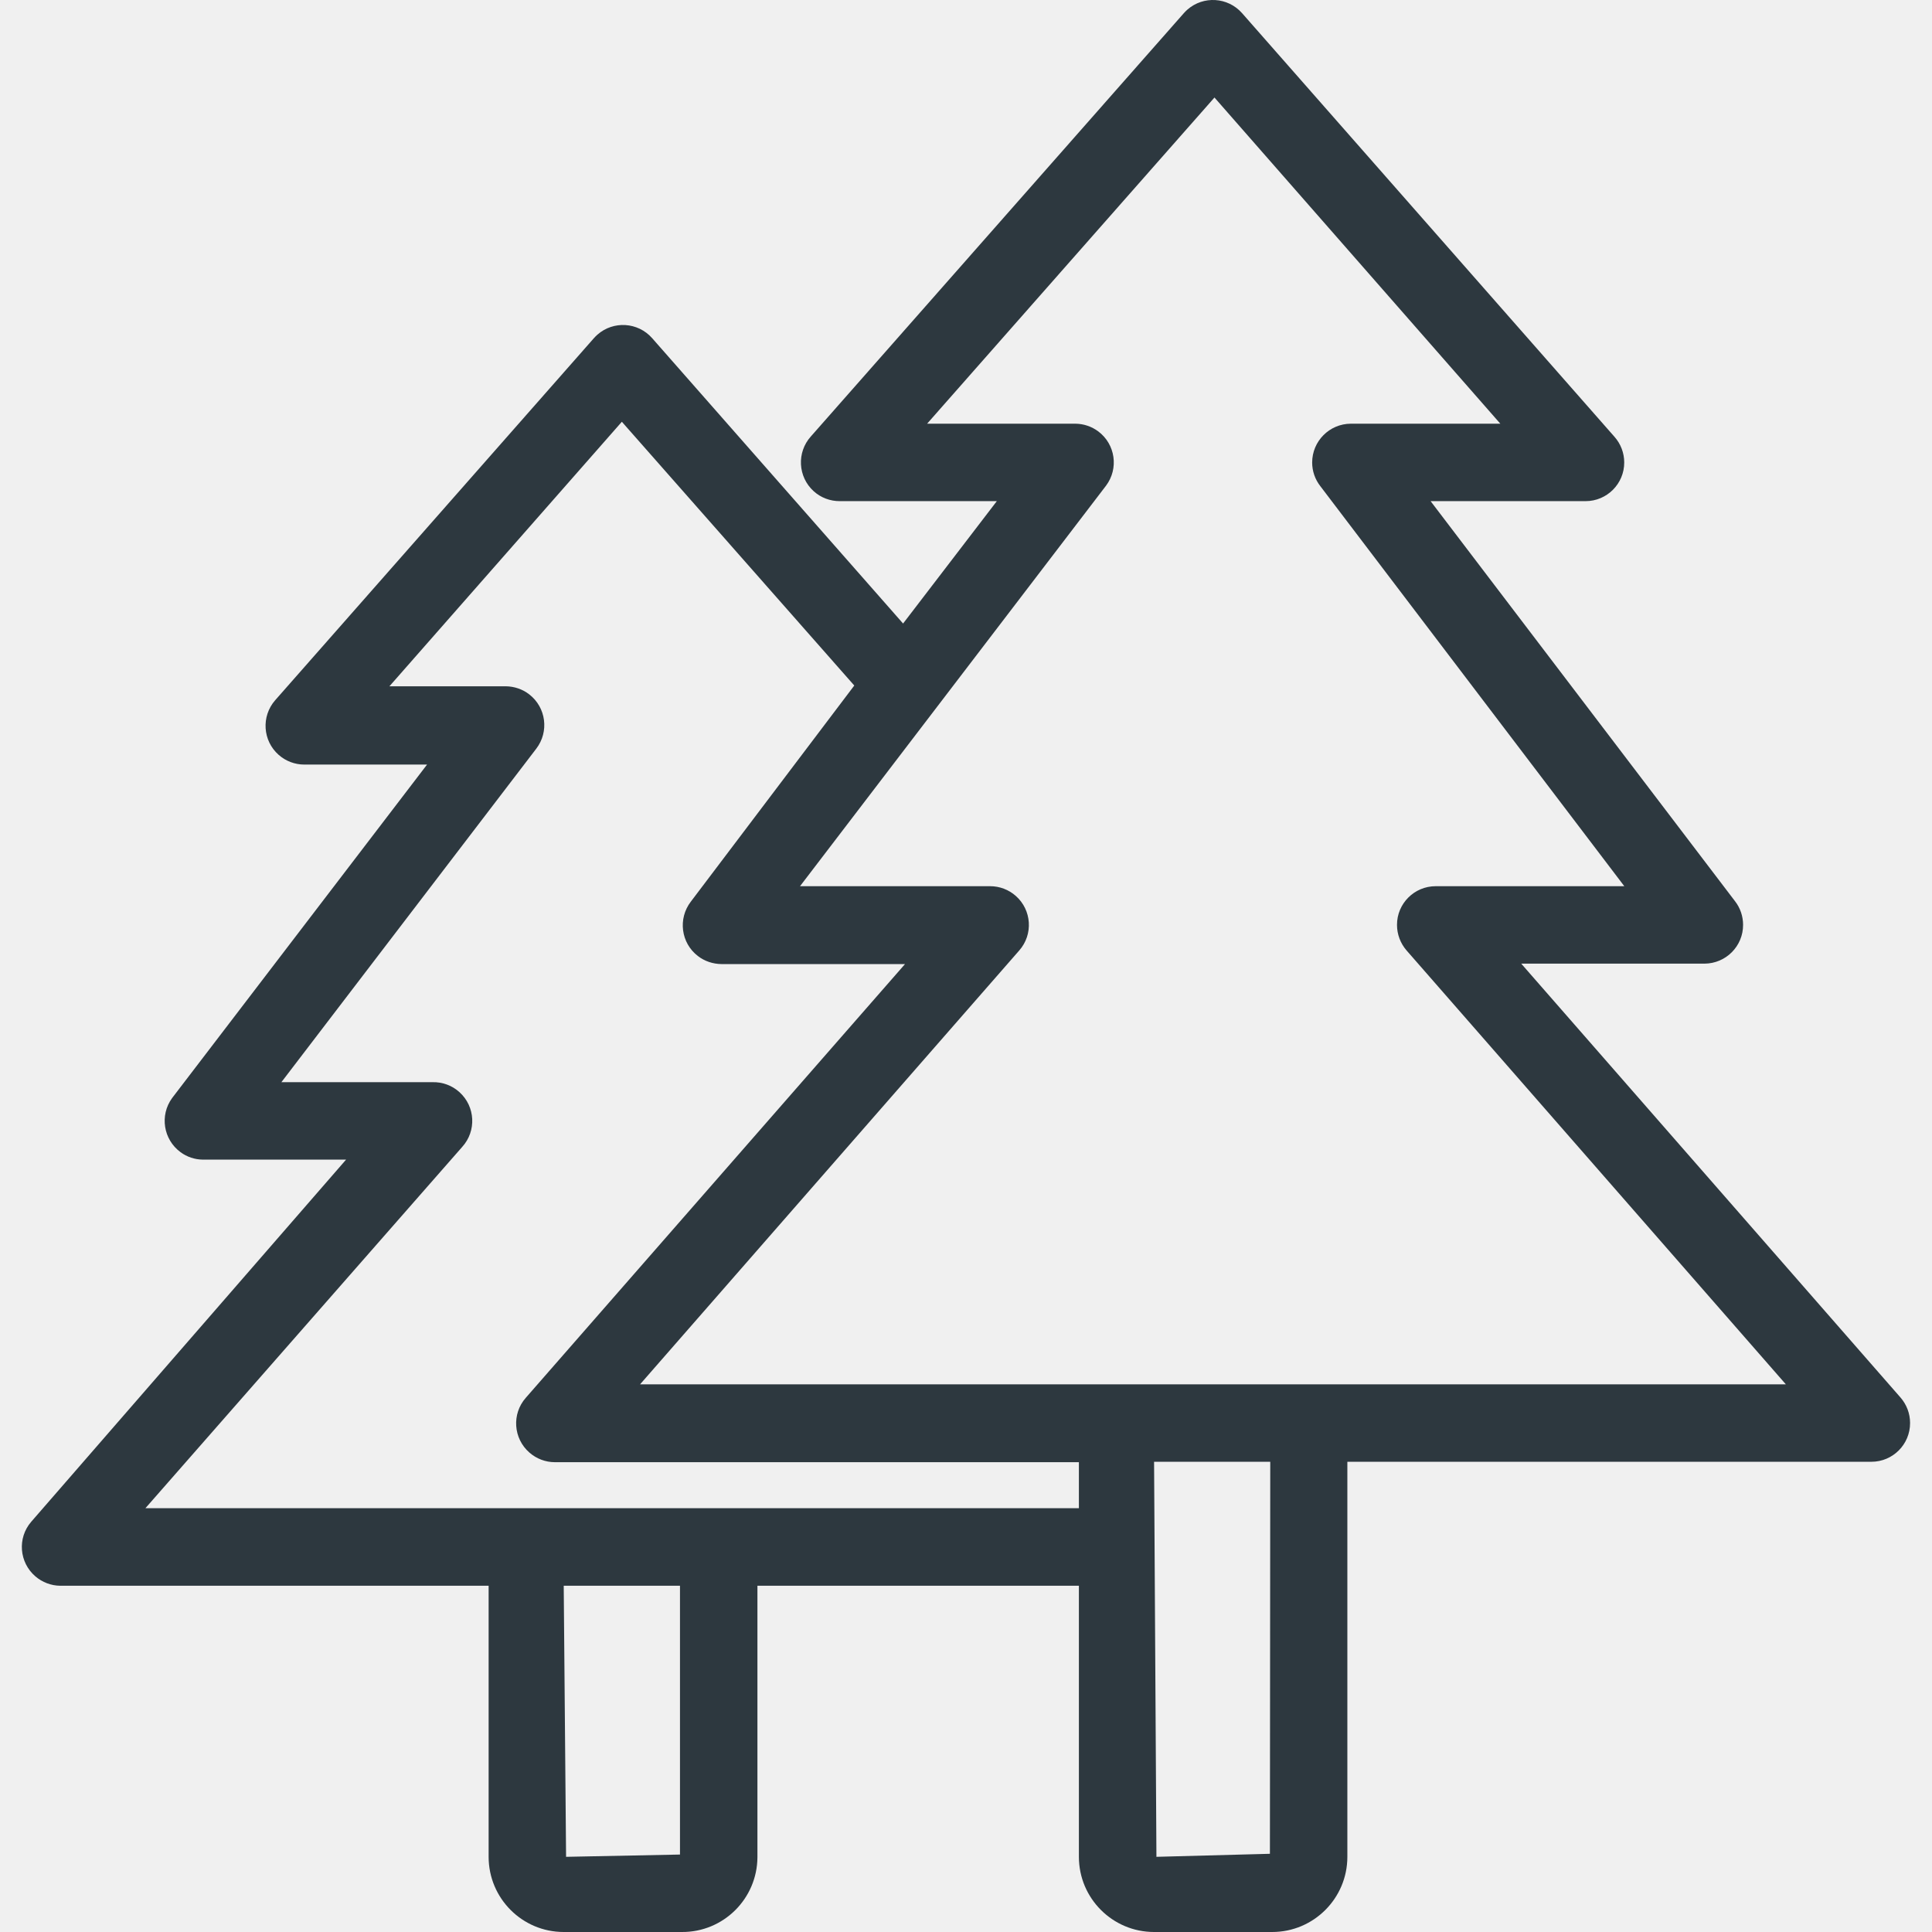
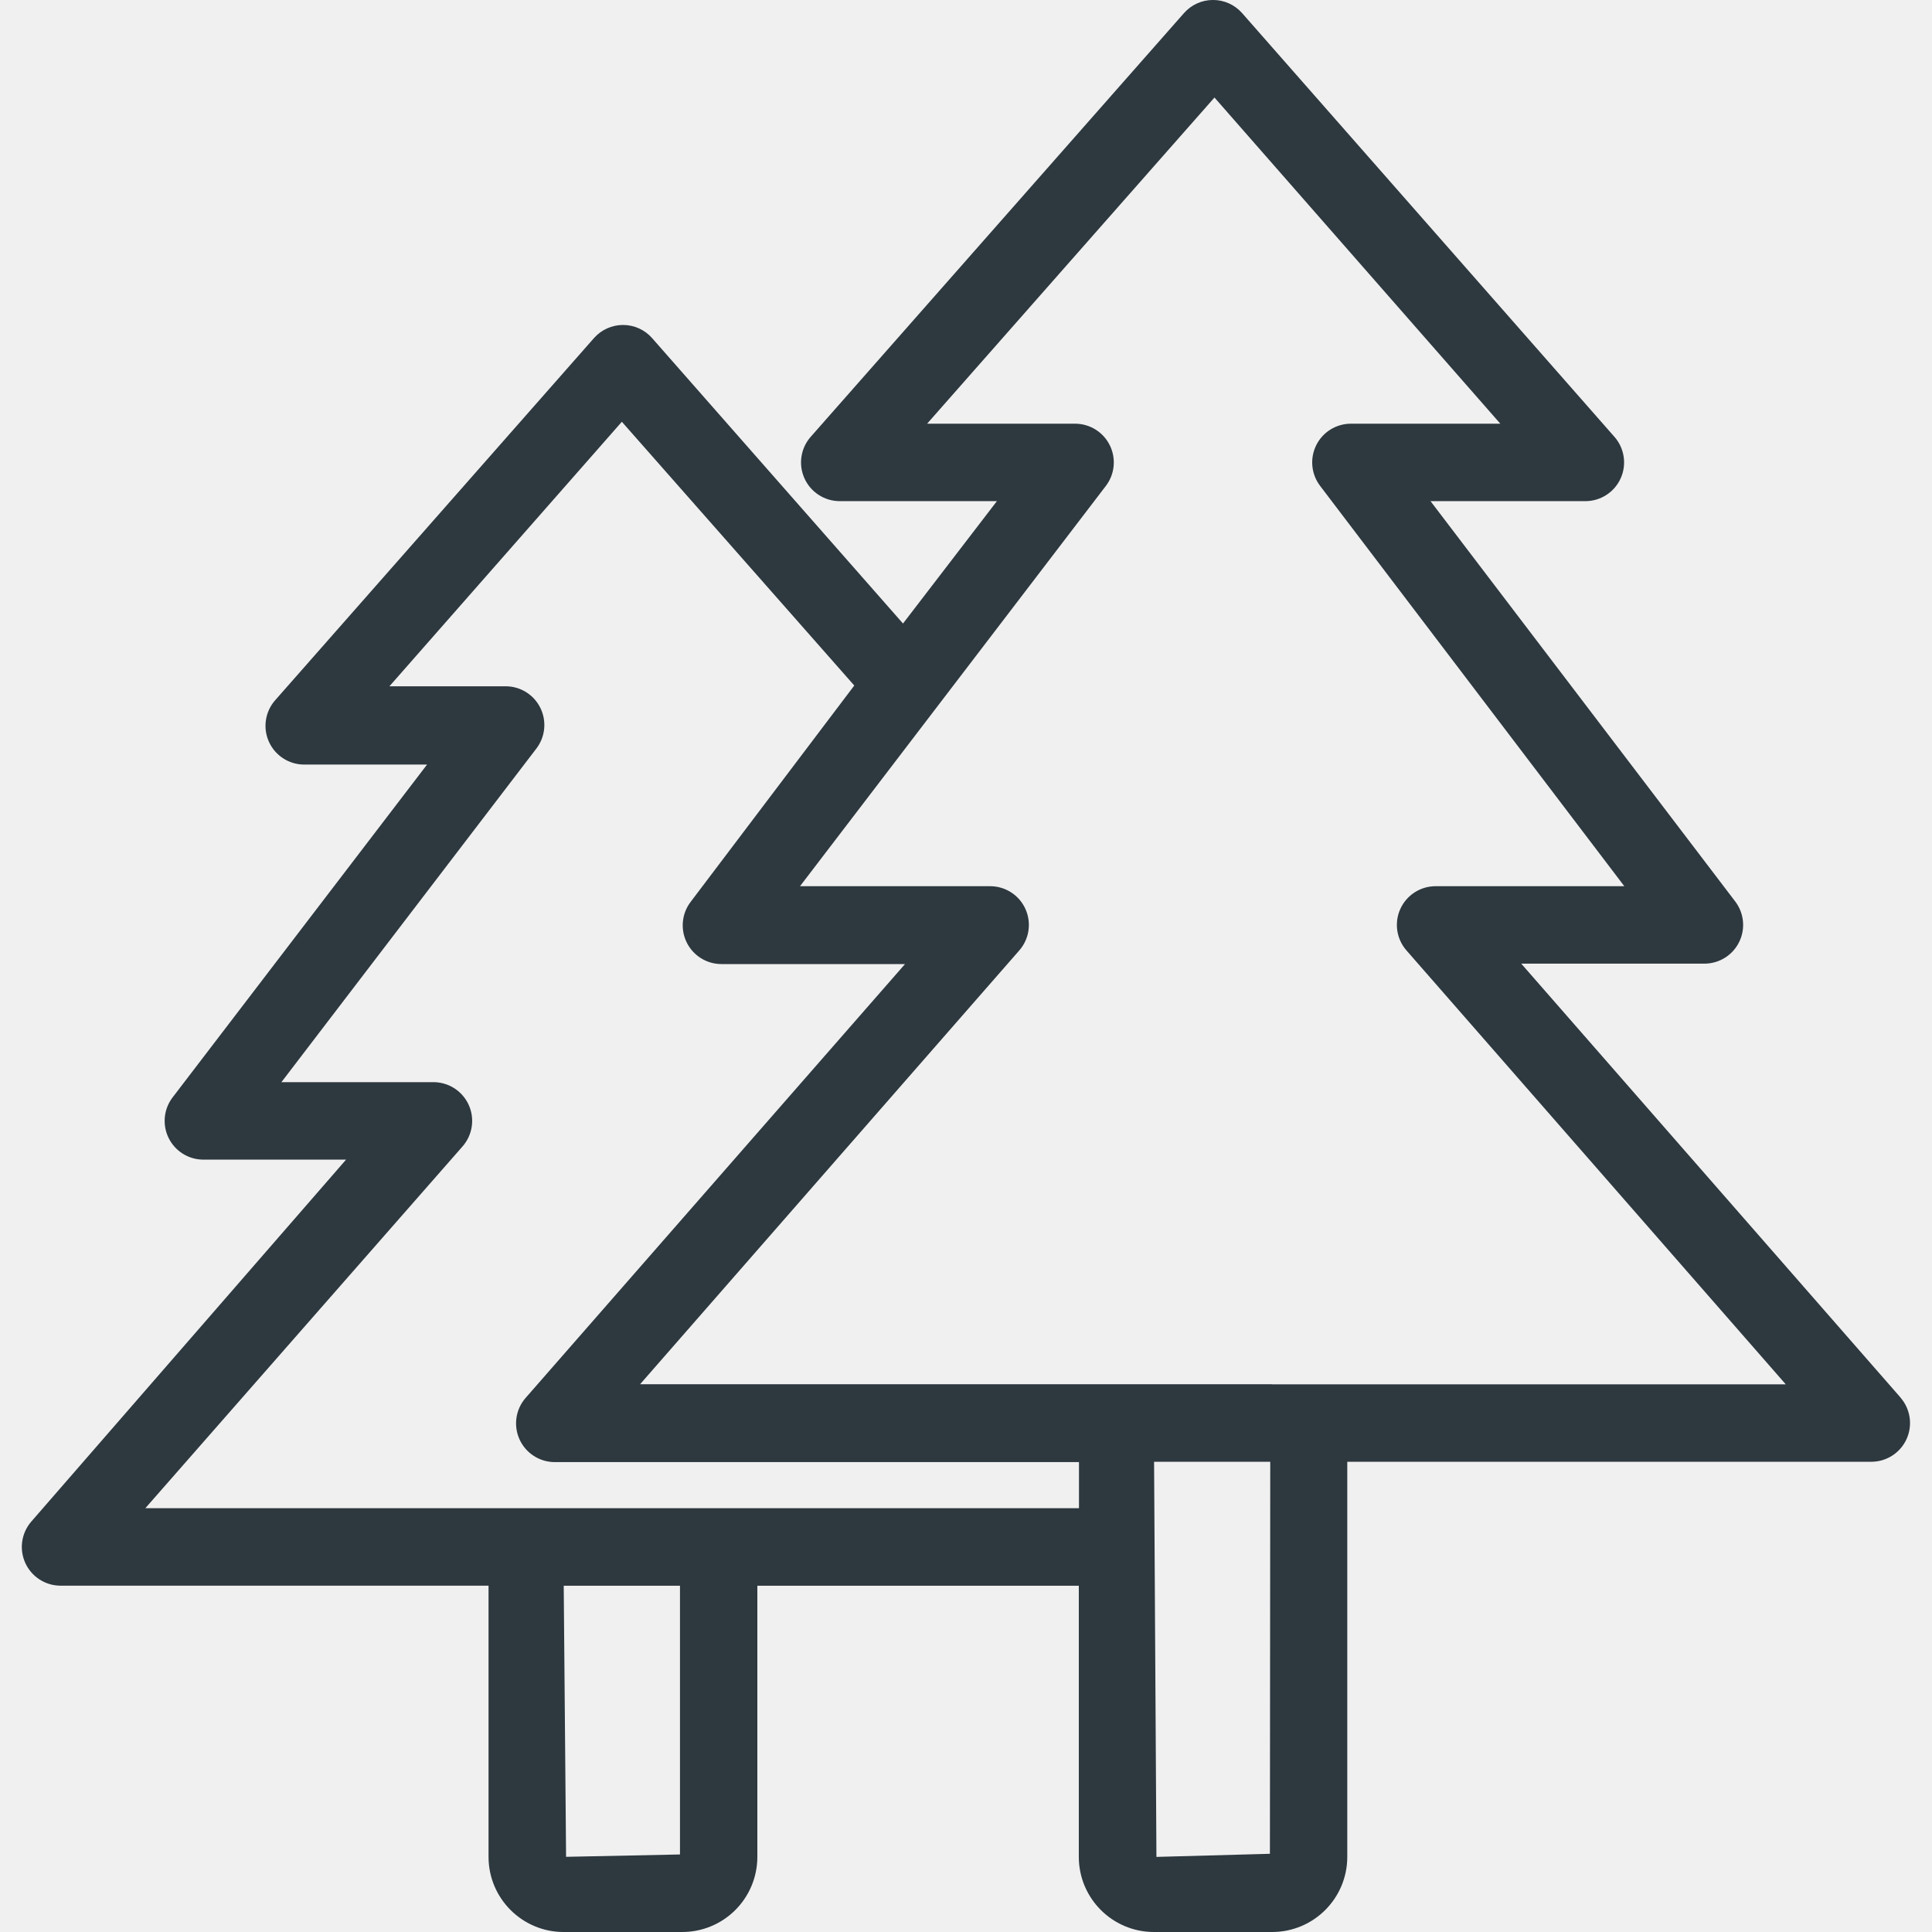
- <svg xmlns="http://www.w3.org/2000/svg" width="23" height="23" viewBox="0 0 23 23" fill="none">
+ <svg xmlns="http://www.w3.org/2000/svg" width="23" height="23" fill="none">
  <g clip-path="url(#clip0)">
-     <path d="M22.625 16.637L18.11 11.472H20.291C20.546 11.471 20.752 11.264 20.751 11.01C20.751 10.909 20.718 10.81 20.656 10.73L17.031 5.966H18.876C19.13 5.966 19.337 5.759 19.336 5.505C19.336 5.393 19.295 5.285 19.221 5.201L14.786 0.156C14.617 -0.035 14.326 -0.053 14.135 0.115C14.12 0.128 14.107 0.142 14.094 0.156L9.653 5.196C9.483 5.385 9.498 5.677 9.687 5.848C9.772 5.925 9.884 5.967 9.999 5.966H11.867L10.751 7.423L7.763 4.025C7.594 3.834 7.303 3.816 7.112 3.984C7.097 3.997 7.084 4.011 7.071 4.025L3.276 8.336C3.108 8.528 3.127 8.819 3.318 8.987C3.402 9.061 3.51 9.102 3.622 9.102H5.084L2.049 13.072C1.899 13.278 1.944 13.566 2.15 13.717C2.226 13.773 2.319 13.804 2.414 13.805H4.12L0.371 18.117C0.205 18.31 0.228 18.601 0.422 18.767C0.504 18.837 0.609 18.877 0.717 18.878H5.817V22.105C5.817 22.599 6.217 23 6.711 23H8.118C8.612 23.003 9.014 22.604 9.017 22.11C9.017 22.108 9.017 22.107 9.017 22.105V18.878H12.844V22.105C12.844 22.599 13.245 23 13.739 23H15.145C15.639 23 16.04 22.599 16.04 22.105V17.402H22.279C22.533 17.402 22.74 17.195 22.739 16.94C22.739 16.828 22.698 16.721 22.625 16.637ZM8.095 22.078L6.739 22.105L6.711 18.878H8.095V22.078ZM12.844 17.955H1.731L5.503 13.653C5.674 13.464 5.659 13.173 5.47 13.002C5.382 12.922 5.267 12.88 5.148 12.883H3.35L6.384 8.913C6.539 8.711 6.502 8.422 6.3 8.266C6.22 8.204 6.121 8.171 6.02 8.17H4.636L7.403 5.021L10.17 8.161L8.224 10.734C8.069 10.936 8.106 11.226 8.308 11.381C8.388 11.443 8.487 11.476 8.588 11.477H10.774L6.259 16.641C6.091 16.832 6.11 17.124 6.302 17.292C6.386 17.366 6.494 17.407 6.605 17.407H12.844V17.955ZM15.118 22.069L13.767 22.105L13.739 17.402H15.122L15.118 22.069ZM15.145 16.48H7.62L12.134 11.315C12.302 11.124 12.283 10.833 12.092 10.665C12.008 10.591 11.9 10.55 11.788 10.55H9.524L13.167 5.782C13.32 5.578 13.279 5.289 13.075 5.136C12.996 5.077 12.901 5.045 12.803 5.044H11.037L14.458 1.161L17.861 5.044H16.081C15.827 5.045 15.621 5.252 15.621 5.506C15.621 5.608 15.655 5.706 15.717 5.786L19.337 10.55H17.091C16.837 10.55 16.63 10.757 16.631 11.011C16.631 11.123 16.672 11.231 16.745 11.315L21.26 16.48H15.145Z" fill="#2D383F" />
+     <path d="M22.625 16.637l-4.515-5.165h2.181a.461.461 0 00.365-.742L17.03 5.966h1.845a.461.461 0 00.345-.765L14.787.156a.461.461 0 00-.692 0l-4.44 5.04a.461.461 0 00.345.77h1.868L10.75 7.423 7.763 4.025a.461.461 0 00-.692 0L3.276 8.336a.461.461 0 00.346.766h1.462l-3.035 3.97a.461.461 0 00.365.733H4.12L.37 18.117a.461.461 0 00.346.76h5.1v3.229c0 .493.4.894.894.894h1.407a.894.894 0 00.899-.89v-3.232h3.827v3.227c0 .494.4.895.895.895h1.406c.494 0 .895-.4.895-.895v-4.703h6.239a.461.461 0 00.346-.765zm-14.53 5.44l-1.356.028-.028-3.227h1.384v3.2zm4.75-4.122H1.73l3.772-4.302a.461.461 0 00-.355-.77H3.35l3.034-3.97a.461.461 0 00-.364-.743H4.636l2.767-3.149 2.767 3.14-1.946 2.573a.461.461 0 00.364.743h2.186L6.259 16.64a.461.461 0 00.346.766h6.24v.548zm2.273 4.114l-1.351.037-.028-4.704h1.383l-.004 4.667zm.027-5.59H7.62l4.514-5.164a.461.461 0 00-.346-.765H9.524l3.643-4.768a.461.461 0 00-.364-.738h-1.766l3.421-3.883 3.403 3.883h-1.78a.461.461 0 00-.364.742l3.62 4.764H17.09a.461.461 0 00-.346.765l4.515 5.165h-6.115z" fill="#2D383F" />
  </g>
  <defs>
    <clipPath id="clip0">
-       <rect width="23" height="23" fill="white" />
+       <path fill="#fff" d="M0 0h23v23H0z" />
    </clipPath>
  </defs>
</svg>
